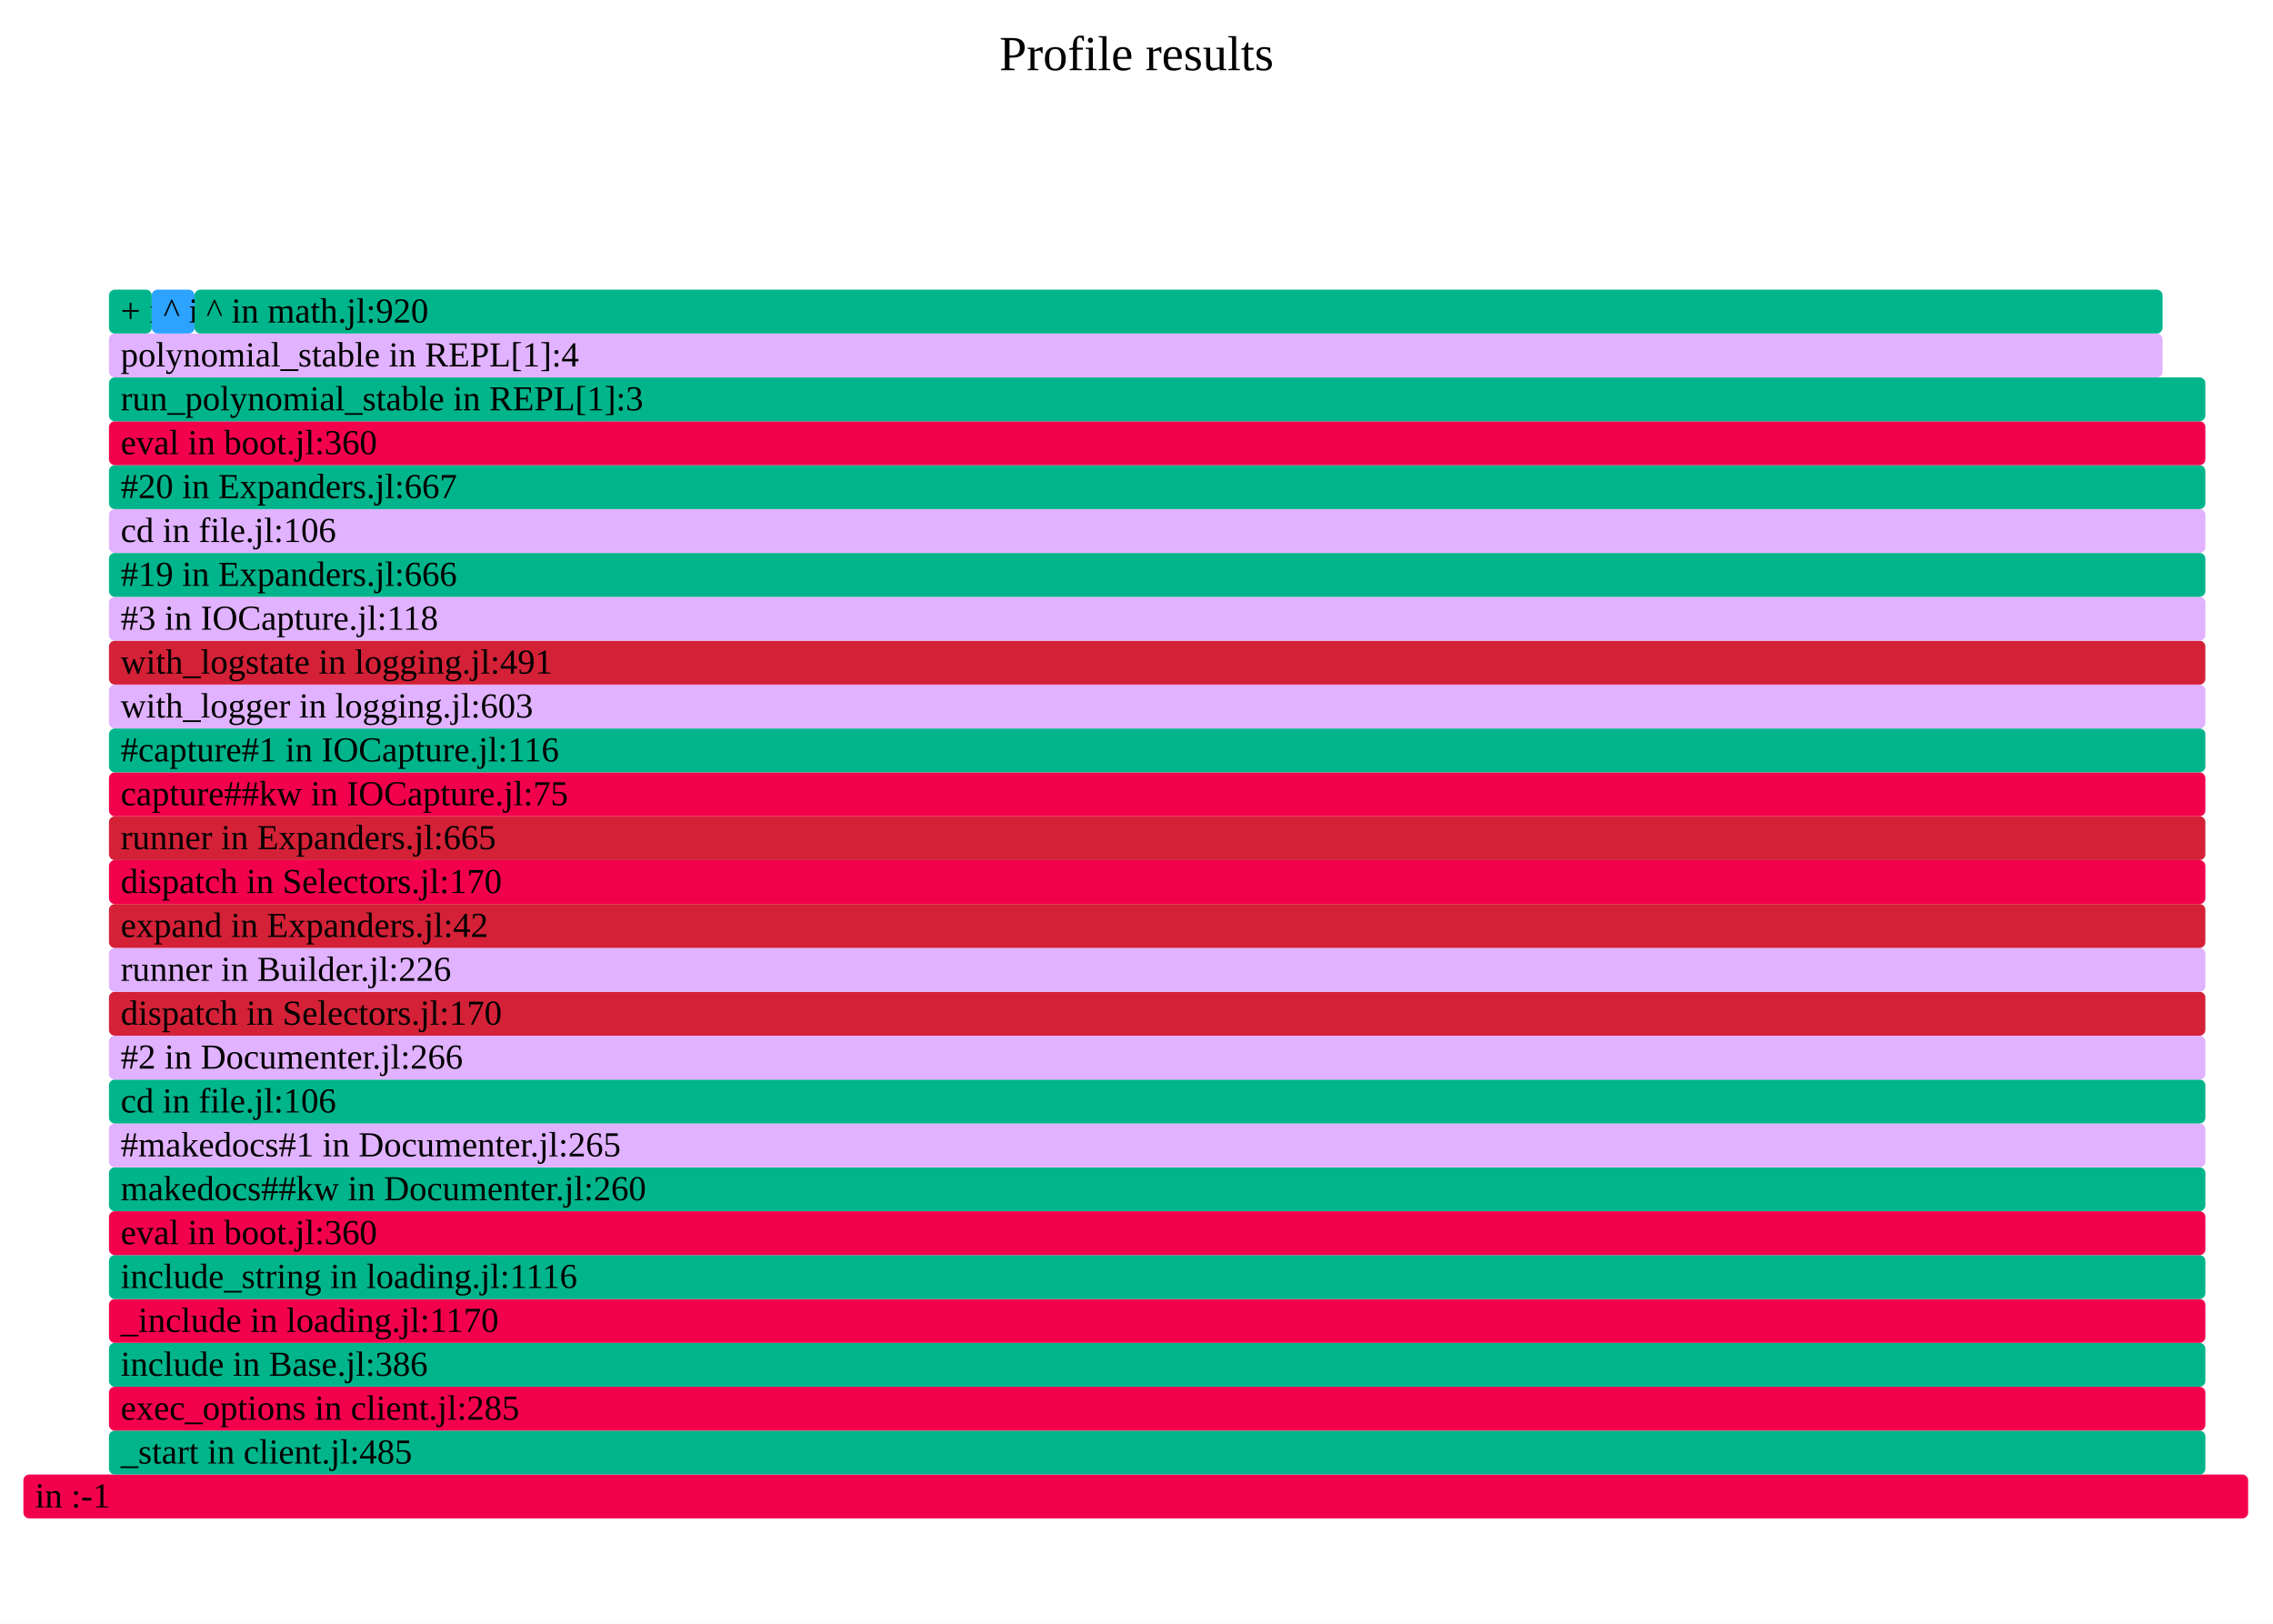
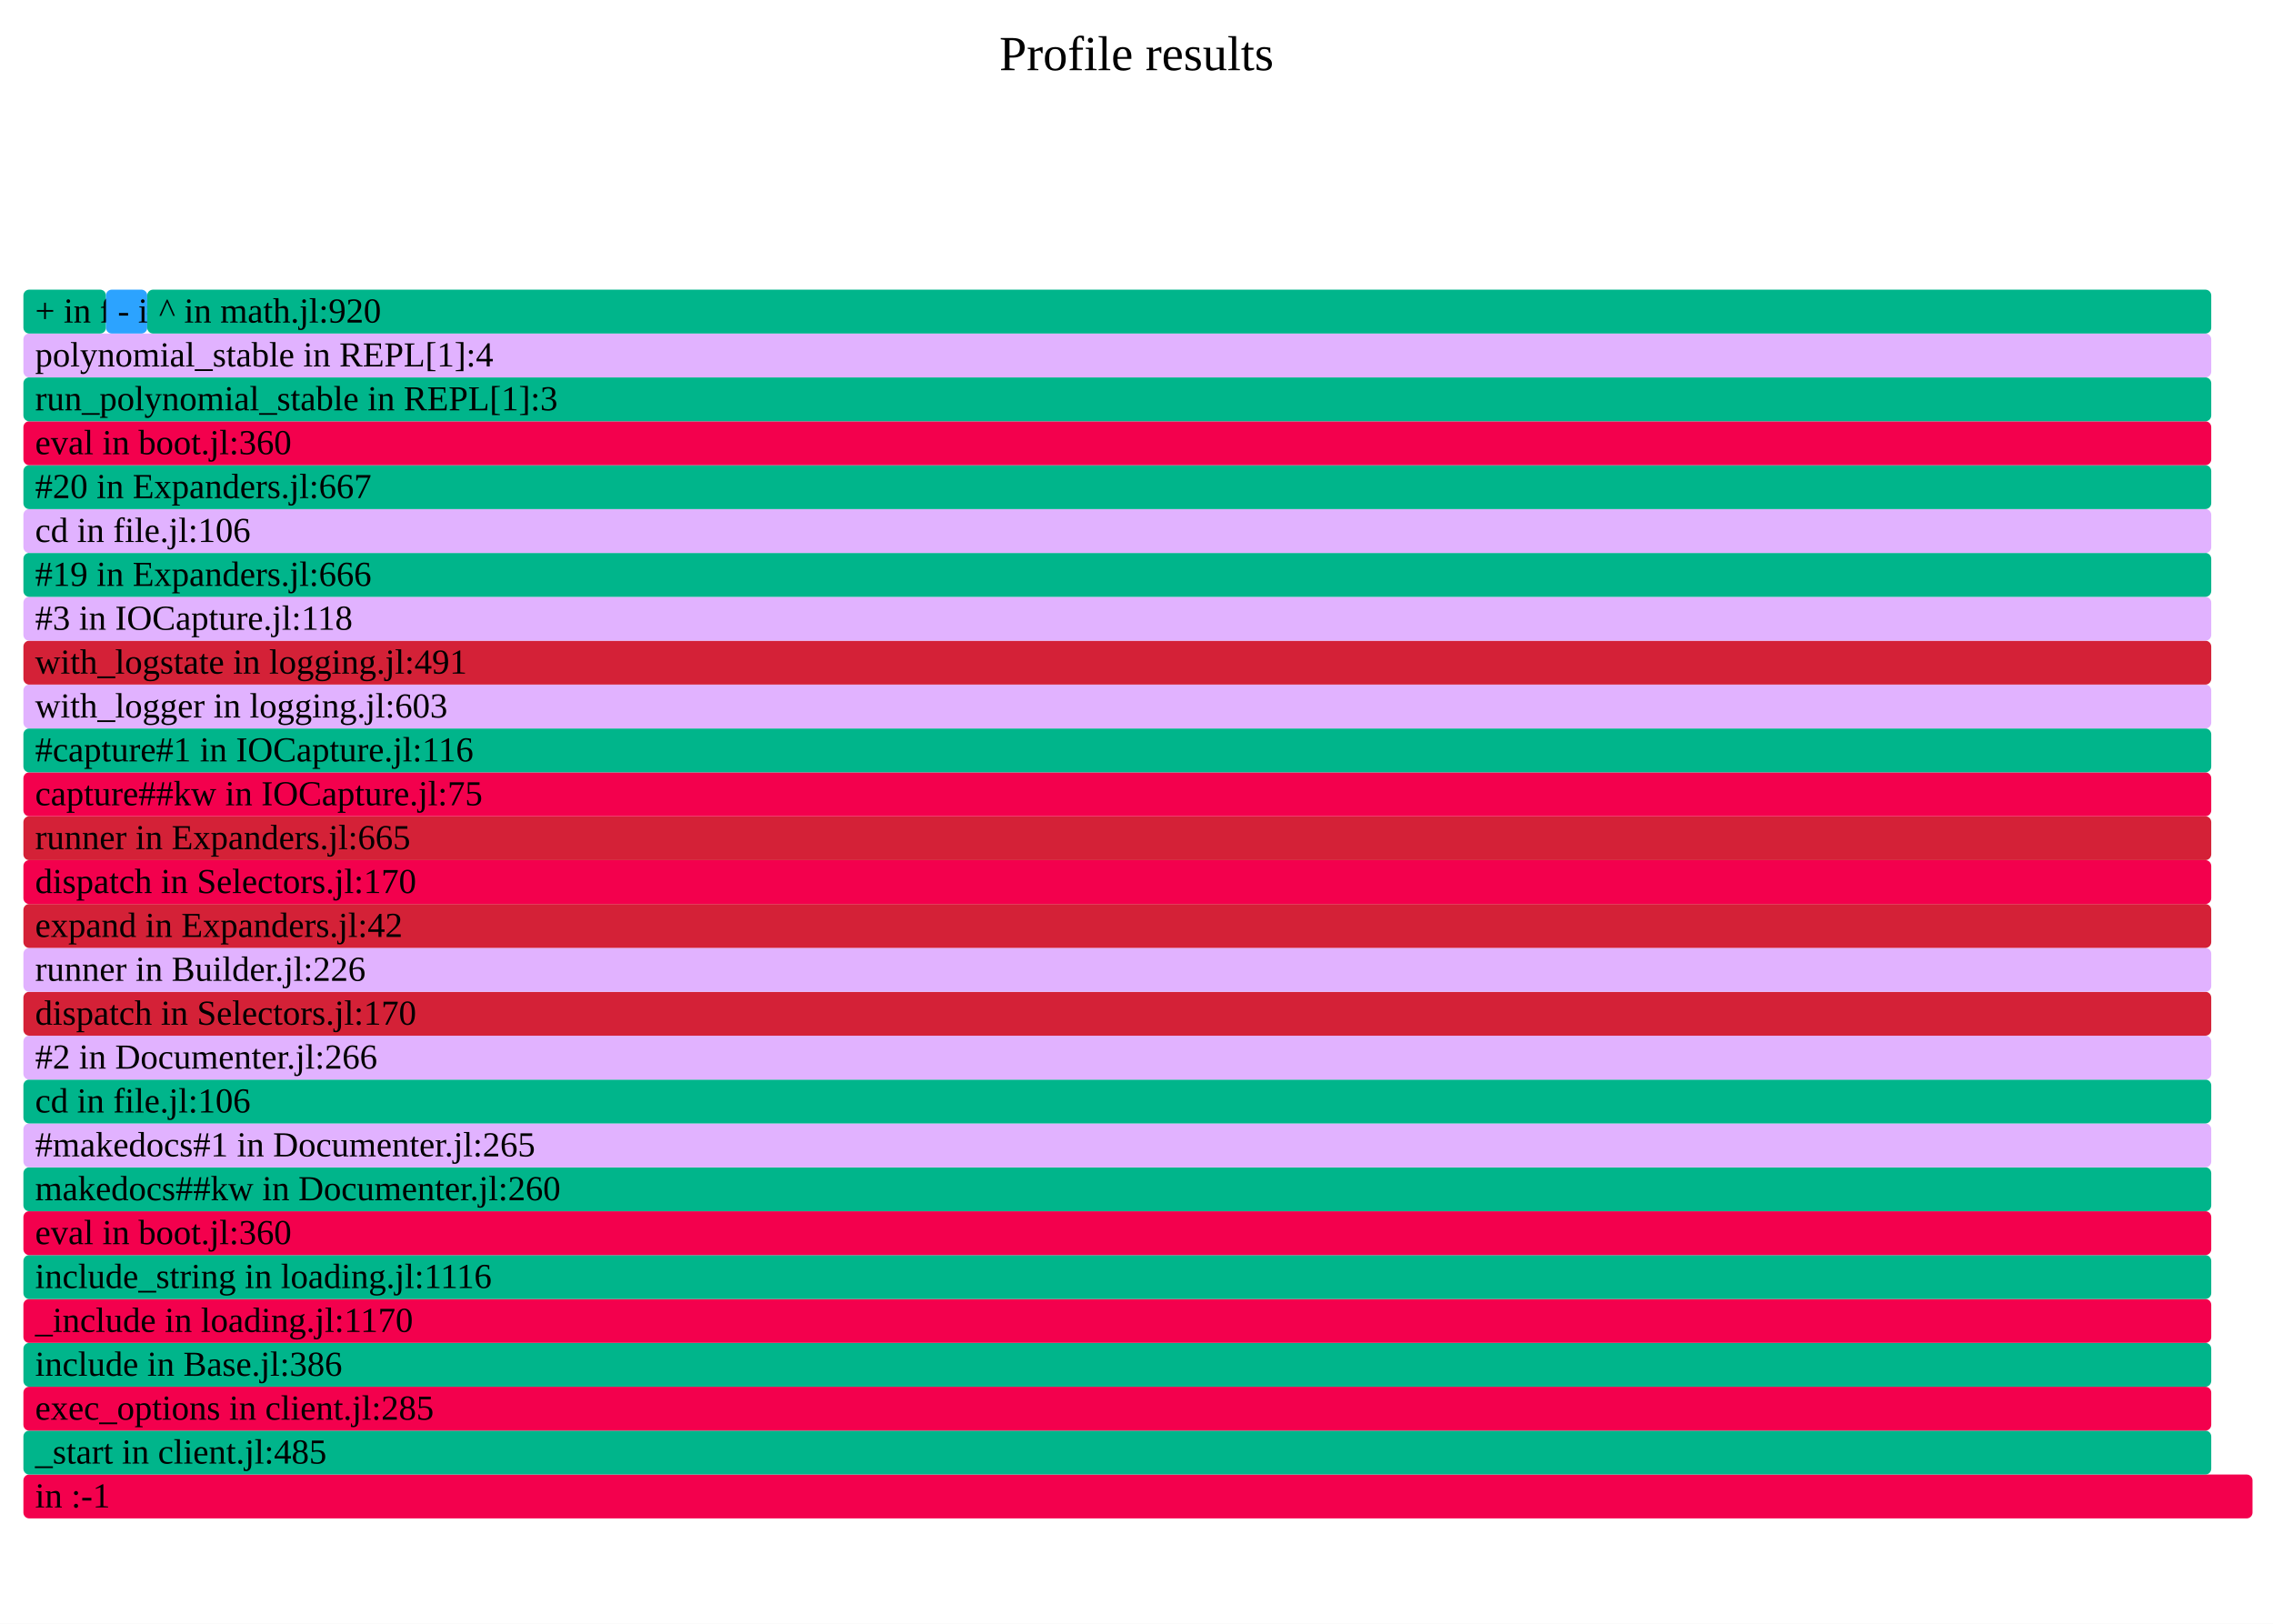
- <svg xmlns="http://www.w3.org/2000/svg" version="1.1" width="777" height="555" viewBox="0 0 777 555" id="fig-fa5c3e04b3b9428998d4b361218adde3">
+ <svg xmlns="http://www.w3.org/2000/svg" version="1.1" width="777" height="555" viewBox="0 0 777 555" id="fig-ae07ad245d32494288c5723cdfff1c18">
  <defs>
-     <clipPath id="fig-fa5c3e04b3b9428998d4b361218adde3-clip">
+     <clipPath id="fig-ae07ad245d32494288c5723cdfff1c18-clip">
      <rect x="0" y="0" width="777" height="555" />
    </clipPath>
  </defs>
  <style type="text/css">
-     #fig-fa5c3e04b3b9428998d4b361218adde3 text {
+     #fig-ae07ad245d32494288c5723cdfff1c18 text {
        pointer-events: none;
        font-family: inherit;
        font-size: 12px;
        fill: #000000;
    }
-     text#fig-fa5c3e04b3b9428998d4b361218adde3-caption {
+     text#fig-ae07ad245d32494288c5723cdfff1c18-caption {
        font-size: 16.8px;
        fill: #000000;
        text-anchor: middle;
    }
-     #fig-fa5c3e04b3b9428998d4b361218adde3-bg {
+     #fig-ae07ad245d32494288c5723cdfff1c18-bg {
        fill: #FFFFFF;
    }
-     #fig-fa5c3e04b3b9428998d4b361218adde3-viewport rect, #fig-fa5c3e04b3b9428998d4b361218adde3-viewport path {
+     #fig-ae07ad245d32494288c5723cdfff1c18-viewport rect, #fig-ae07ad245d32494288c5723cdfff1c18-viewport path {
        vector-effect: non-scaling-stroke;
        fill-opacity: 1;
    }
-     #fig-fa5c3e04b3b9428998d4b361218adde3-viewport text {
+     #fig-ae07ad245d32494288c5723cdfff1c18-viewport text {
        stroke: #000000;
        stroke-width: 0;
        stroke-opacity: 0.35;
    }
-     #fig-fa5c3e04b3b9428998d4b361218adde3-viewport rect:hover, #fig-fa5c3e04b3b9428998d4b361218adde3-viewport path:hover {
+     #fig-ae07ad245d32494288c5723cdfff1c18-viewport rect:hover, #fig-ae07ad245d32494288c5723cdfff1c18-viewport path:hover {
        fill-opacity: 0.75;
        stroke: #000000;
        stroke-width: 0.5;
    }
-     #fig-fa5c3e04b3b9428998d4b361218adde3-viewport + rect {
+     #fig-ae07ad245d32494288c5723cdfff1c18-viewport + rect {
        fill: #FFFFFF;
        opacity: 0.8;
    }
-     text#fig-fa5c3e04b3b9428998d4b361218adde3-details{
+     text#fig-ae07ad245d32494288c5723cdfff1c18-details{
        fill: #000000;
    }
</style>
-   <g id="fig-fa5c3e04b3b9428998d4b361218adde3-frame" clip-path="url(#fig-fa5c3e04b3b9428998d4b361218adde3-clip)">
-     <rect id="fig-fa5c3e04b3b9428998d4b361218adde3-bg" x="0" y="0" width="777" height="555" />
-     <text id="fig-fa5c3e04b3b9428998d4b361218adde3-caption" x="388.5" y="24">Profile results</text>
-     <g id="fig-fa5c3e04b3b9428998d4b361218adde3-viewport" transform="scale(1)">
-       <rect x="8" y="504" width="760.5" height="15" rx="2" fill="#F3004D" data-dinfo="" />
+   <g id="fig-ae07ad245d32494288c5723cdfff1c18-frame" clip-path="url(#fig-ae07ad245d32494288c5723cdfff1c18-clip)">
+     <rect id="fig-ae07ad245d32494288c5723cdfff1c18-bg" x="0" y="0" width="777" height="555" />
+     <text id="fig-ae07ad245d32494288c5723cdfff1c18-caption" x="388.5" y="24">Profile results</text>
+     <g id="fig-ae07ad245d32494288c5723cdfff1c18-viewport" transform="scale(1)">
+       <rect x="8" y="504" width="762" height="15" rx="2" fill="#F3004D" data-dinfo="" />
      <text x="8" dx="4" y="515.25"> in :-1</text>
-       <rect x="37.25" y="489" width="716.63" height="15" rx="2" fill="#00B58B" data-dinfo="./" />
-       <text x="37.25" dx="4" y="500.25">_start in client.jl:485</text>
-       <rect x="37.25" y="474" width="716.63" height="15" rx="2" fill="#F3004D" data-dinfo="./" />
-       <text x="37.25" dx="4" y="485.25">exec_options in client.jl:285</text>
-       <rect x="37.25" y="459" width="716.63" height="15" rx="2" fill="#00B58B" data-dinfo="./" />
-       <text x="37.25" dx="4" y="470.25">include in Base.jl:386</text>
-       <rect x="37.25" y="444" width="716.63" height="15" rx="2" fill="#F3004D" data-dinfo="./" />
-       <text x="37.25" dx="4" y="455.25">_include in loading.jl:1170</text>
-       <rect x="37.25" y="429" width="716.63" height="15" rx="2" fill="#00B58B" data-dinfo="./" />
-       <text x="37.25" dx="4" y="440.25">include_string in loading.jl:1116</text>
-       <rect x="37.25" y="414" width="716.63" height="15" rx="2" fill="#F3004D" data-dinfo="./" />
-       <text x="37.25" dx="4" y="425.25">eval in boot.jl:360</text>
-       <rect x="37.25" y="399" width="716.63" height="15" rx="2" fill="#00B58B" data-dinfo="/home/runner/.julia/packages/Documenter/qdbx6/src/" />
-       <text x="37.25" dx="4" y="410.25">makedocs##kw in Documenter.jl:260</text>
-       <rect x="37.25" y="384" width="716.63" height="15" rx="2" fill="#E1B2FF" data-dinfo="/home/runner/.julia/packages/Documenter/qdbx6/src/" />
-       <text x="37.25" dx="4" y="395.25">#makedocs#1 in Documenter.jl:265</text>
-       <rect x="37.25" y="369" width="716.63" height="15" rx="2" fill="#00B58B" data-dinfo="./" />
-       <text x="37.25" dx="4" y="380.25">cd in file.jl:106</text>
-       <rect x="37.25" y="354" width="716.63" height="15" rx="2" fill="#E1B2FF" data-dinfo="/home/runner/.julia/packages/Documenter/qdbx6/src/" />
-       <text x="37.25" dx="4" y="365.25">#2 in Documenter.jl:266</text>
-       <rect x="37.25" y="339" width="716.63" height="15" rx="2" fill="#D42137" data-dinfo="/home/runner/.julia/packages/Documenter/qdbx6/src/Utilities/" />
-       <text x="37.25" dx="4" y="350.25">dispatch in Selectors.jl:170</text>
-       <rect x="37.25" y="324" width="716.63" height="15" rx="2" fill="#E1B2FF" data-dinfo="/home/runner/.julia/packages/Documenter/qdbx6/src/" />
-       <text x="37.25" dx="4" y="335.25">runner in Builder.jl:226</text>
-       <rect x="37.25" y="309" width="716.63" height="15" rx="2" fill="#D42137" data-dinfo="/home/runner/.julia/packages/Documenter/qdbx6/src/" />
-       <text x="37.25" dx="4" y="320.25">expand in Expanders.jl:42</text>
-       <rect x="37.25" y="294" width="716.63" height="15" rx="2" fill="#F3004D" data-dinfo="/home/runner/.julia/packages/Documenter/qdbx6/src/Utilities/" />
-       <text x="37.25" dx="4" y="305.25">dispatch in Selectors.jl:170</text>
-       <rect x="37.25" y="279" width="716.63" height="15" rx="2" fill="#D42137" data-dinfo="/home/runner/.julia/packages/Documenter/qdbx6/src/" />
-       <text x="37.25" dx="4" y="290.25">runner in Expanders.jl:665</text>
-       <rect x="37.25" y="264" width="716.63" height="15" rx="2" fill="#F3004D" data-dinfo="/home/runner/.julia/packages/IOCapture/sXY71/src/" />
-       <text x="37.25" dx="4" y="275.25">capture##kw in IOCapture.jl:75</text>
-       <rect x="37.25" y="249" width="716.63" height="15" rx="2" fill="#00B58B" data-dinfo="/home/runner/.julia/packages/IOCapture/sXY71/src/" />
-       <text x="37.25" dx="4" y="260.25">#capture#1 in IOCapture.jl:116</text>
-       <rect x="37.25" y="234" width="716.63" height="15" rx="2" fill="#E1B2FF" data-dinfo="./" />
-       <text x="37.25" dx="4" y="245.25">with_logger in logging.jl:603</text>
-       <rect x="37.25" y="219" width="716.63" height="15" rx="2" fill="#D42137" data-dinfo="./" />
-       <text x="37.25" dx="4" y="230.25">with_logstate in logging.jl:491</text>
-       <rect x="37.25" y="204" width="716.63" height="15" rx="2" fill="#E1B2FF" data-dinfo="/home/runner/.julia/packages/IOCapture/sXY71/src/" />
-       <text x="37.25" dx="4" y="215.25">#3 in IOCapture.jl:118</text>
-       <rect x="37.25" y="189" width="716.63" height="15" rx="2" fill="#00B58B" data-dinfo="/home/runner/.julia/packages/Documenter/qdbx6/src/" />
-       <text x="37.25" dx="4" y="200.25">#19 in Expanders.jl:666</text>
-       <rect x="37.25" y="174" width="716.63" height="15" rx="2" fill="#E1B2FF" data-dinfo="./" />
-       <text x="37.25" dx="4" y="185.25">cd in file.jl:106</text>
-       <rect x="37.25" y="159" width="716.63" height="15" rx="2" fill="#00B58B" data-dinfo="/home/runner/.julia/packages/Documenter/qdbx6/src/" />
-       <text x="37.25" dx="4" y="170.25">#20 in Expanders.jl:667</text>
-       <rect x="37.25" y="144" width="716.63" height="15" rx="2" fill="#F3004D" data-dinfo="./" />
-       <text x="37.25" dx="4" y="155.25">eval in boot.jl:360</text>
-       <rect x="37.25" y="129" width="716.63" height="15" rx="2" fill="#00B58B" data-dinfo="./" />
-       <text x="37.25" dx="4" y="140.25">run_polynomial_stable in REPL[1]:3</text>
-       <rect x="37.25" y="114" width="702" height="15" rx="2" fill="#E1B2FF" data-dinfo="./" />
-       <text x="37.25" dx="4" y="125.25">polynomial_stable in REPL[1]:4</text>
-       <rect x="37.25" y="99" width="14.63" height="15" rx="2" fill="#00B58B" data-dinfo="./" />
-       <text x="37.25" dx="4" y="110.25">+ in float.jl:326</text>
-       <rect x="51.88" y="99" width="14.62" height="15" rx="2" fill="#2CA3FF" data-dinfo="./" />
-       <text x="51.88" dx="4" y="110.25">^ in math.jl:915</text>
-       <rect x="66.5" y="99" width="672.75" height="15" rx="2" fill="#00B58B" data-dinfo="./" />
-       <text x="66.5" dx="4" y="110.25">^ in math.jl:920</text>
+       <rect x="8" y="489" width="747.89" height="15" rx="2" fill="#00B58B" data-dinfo="./" />
+       <text x="8" dx="4" y="500.25">_start in client.jl:485</text>
+       <rect x="8" y="474" width="747.89" height="15" rx="2" fill="#F3004D" data-dinfo="./" />
+       <text x="8" dx="4" y="485.25">exec_options in client.jl:285</text>
+       <rect x="8" y="459" width="747.89" height="15" rx="2" fill="#00B58B" data-dinfo="./" />
+       <text x="8" dx="4" y="470.25">include in Base.jl:386</text>
+       <rect x="8" y="444" width="747.89" height="15" rx="2" fill="#F3004D" data-dinfo="./" />
+       <text x="8" dx="4" y="455.25">_include in loading.jl:1170</text>
+       <rect x="8" y="429" width="747.89" height="15" rx="2" fill="#00B58B" data-dinfo="./" />
+       <text x="8" dx="4" y="440.25">include_string in loading.jl:1116</text>
+       <rect x="8" y="414" width="747.89" height="15" rx="2" fill="#F3004D" data-dinfo="./" />
+       <text x="8" dx="4" y="425.25">eval in boot.jl:360</text>
+       <rect x="8" y="399" width="747.89" height="15" rx="2" fill="#00B58B" data-dinfo="/home/runner/.julia/packages/Documenter/qdbx6/src/" />
+       <text x="8" dx="4" y="410.25">makedocs##kw in Documenter.jl:260</text>
+       <rect x="8" y="384" width="747.89" height="15" rx="2" fill="#E1B2FF" data-dinfo="/home/runner/.julia/packages/Documenter/qdbx6/src/" />
+       <text x="8" dx="4" y="395.25">#makedocs#1 in Documenter.jl:265</text>
+       <rect x="8" y="369" width="747.89" height="15" rx="2" fill="#00B58B" data-dinfo="./" />
+       <text x="8" dx="4" y="380.25">cd in file.jl:106</text>
+       <rect x="8" y="354" width="747.89" height="15" rx="2" fill="#E1B2FF" data-dinfo="/home/runner/.julia/packages/Documenter/qdbx6/src/" />
+       <text x="8" dx="4" y="365.25">#2 in Documenter.jl:266</text>
+       <rect x="8" y="339" width="747.89" height="15" rx="2" fill="#D42137" data-dinfo="/home/runner/.julia/packages/Documenter/qdbx6/src/Utilities/" />
+       <text x="8" dx="4" y="350.25">dispatch in Selectors.jl:170</text>
+       <rect x="8" y="324" width="747.89" height="15" rx="2" fill="#E1B2FF" data-dinfo="/home/runner/.julia/packages/Documenter/qdbx6/src/" />
+       <text x="8" dx="4" y="335.25">runner in Builder.jl:226</text>
+       <rect x="8" y="309" width="747.89" height="15" rx="2" fill="#D42137" data-dinfo="/home/runner/.julia/packages/Documenter/qdbx6/src/" />
+       <text x="8" dx="4" y="320.25">expand in Expanders.jl:42</text>
+       <rect x="8" y="294" width="747.89" height="15" rx="2" fill="#F3004D" data-dinfo="/home/runner/.julia/packages/Documenter/qdbx6/src/Utilities/" />
+       <text x="8" dx="4" y="305.25">dispatch in Selectors.jl:170</text>
+       <rect x="8" y="279" width="747.89" height="15" rx="2" fill="#D42137" data-dinfo="/home/runner/.julia/packages/Documenter/qdbx6/src/" />
+       <text x="8" dx="4" y="290.25">runner in Expanders.jl:665</text>
+       <rect x="8" y="264" width="747.89" height="15" rx="2" fill="#F3004D" data-dinfo="/home/runner/.julia/packages/IOCapture/sXY71/src/" />
+       <text x="8" dx="4" y="275.25">capture##kw in IOCapture.jl:75</text>
+       <rect x="8" y="249" width="747.89" height="15" rx="2" fill="#00B58B" data-dinfo="/home/runner/.julia/packages/IOCapture/sXY71/src/" />
+       <text x="8" dx="4" y="260.25">#capture#1 in IOCapture.jl:116</text>
+       <rect x="8" y="234" width="747.89" height="15" rx="2" fill="#E1B2FF" data-dinfo="./" />
+       <text x="8" dx="4" y="245.25">with_logger in logging.jl:603</text>
+       <rect x="8" y="219" width="747.89" height="15" rx="2" fill="#D42137" data-dinfo="./" />
+       <text x="8" dx="4" y="230.25">with_logstate in logging.jl:491</text>
+       <rect x="8" y="204" width="747.89" height="15" rx="2" fill="#E1B2FF" data-dinfo="/home/runner/.julia/packages/IOCapture/sXY71/src/" />
+       <text x="8" dx="4" y="215.25">#3 in IOCapture.jl:118</text>
+       <rect x="8" y="189" width="747.89" height="15" rx="2" fill="#00B58B" data-dinfo="/home/runner/.julia/packages/Documenter/qdbx6/src/" />
+       <text x="8" dx="4" y="200.25">#19 in Expanders.jl:666</text>
+       <rect x="8" y="174" width="747.89" height="15" rx="2" fill="#E1B2FF" data-dinfo="./" />
+       <text x="8" dx="4" y="185.25">cd in file.jl:106</text>
+       <rect x="8" y="159" width="747.89" height="15" rx="2" fill="#00B58B" data-dinfo="/home/runner/.julia/packages/Documenter/qdbx6/src/" />
+       <text x="8" dx="4" y="170.25">#20 in Expanders.jl:667</text>
+       <rect x="8" y="144" width="747.89" height="15" rx="2" fill="#F3004D" data-dinfo="./" />
+       <text x="8" dx="4" y="155.25">eval in boot.jl:360</text>
+       <rect x="8" y="129" width="747.89" height="15" rx="2" fill="#00B58B" data-dinfo="./" />
+       <text x="8" dx="4" y="140.25">run_polynomial_stable in REPL[1]:3</text>
+       <rect x="8" y="114" width="747.89" height="15" rx="2" fill="#E1B2FF" data-dinfo="./" />
+       <text x="8" dx="4" y="125.25">polynomial_stable in REPL[1]:4</text>
+       <rect x="8" y="99" width="28.22" height="15" rx="2" fill="#00B58B" data-dinfo="./" />
+       <text x="8" dx="4" y="110.25">+ in float.jl:326</text>
+       <rect x="36.22" y="99" width="14.11" height="15" rx="2" fill="#2CA3FF" data-dinfo="./" />
+       <text x="36.22" dx="4" y="110.25">- in int.jl:86</text>
+       <rect x="50.33" y="99" width="705.56" height="15" rx="2" fill="#00B58B" data-dinfo="./" />
+       <text x="50.33" dx="4" y="110.25">^ in math.jl:920</text>
    </g>
  </g>
</svg>
